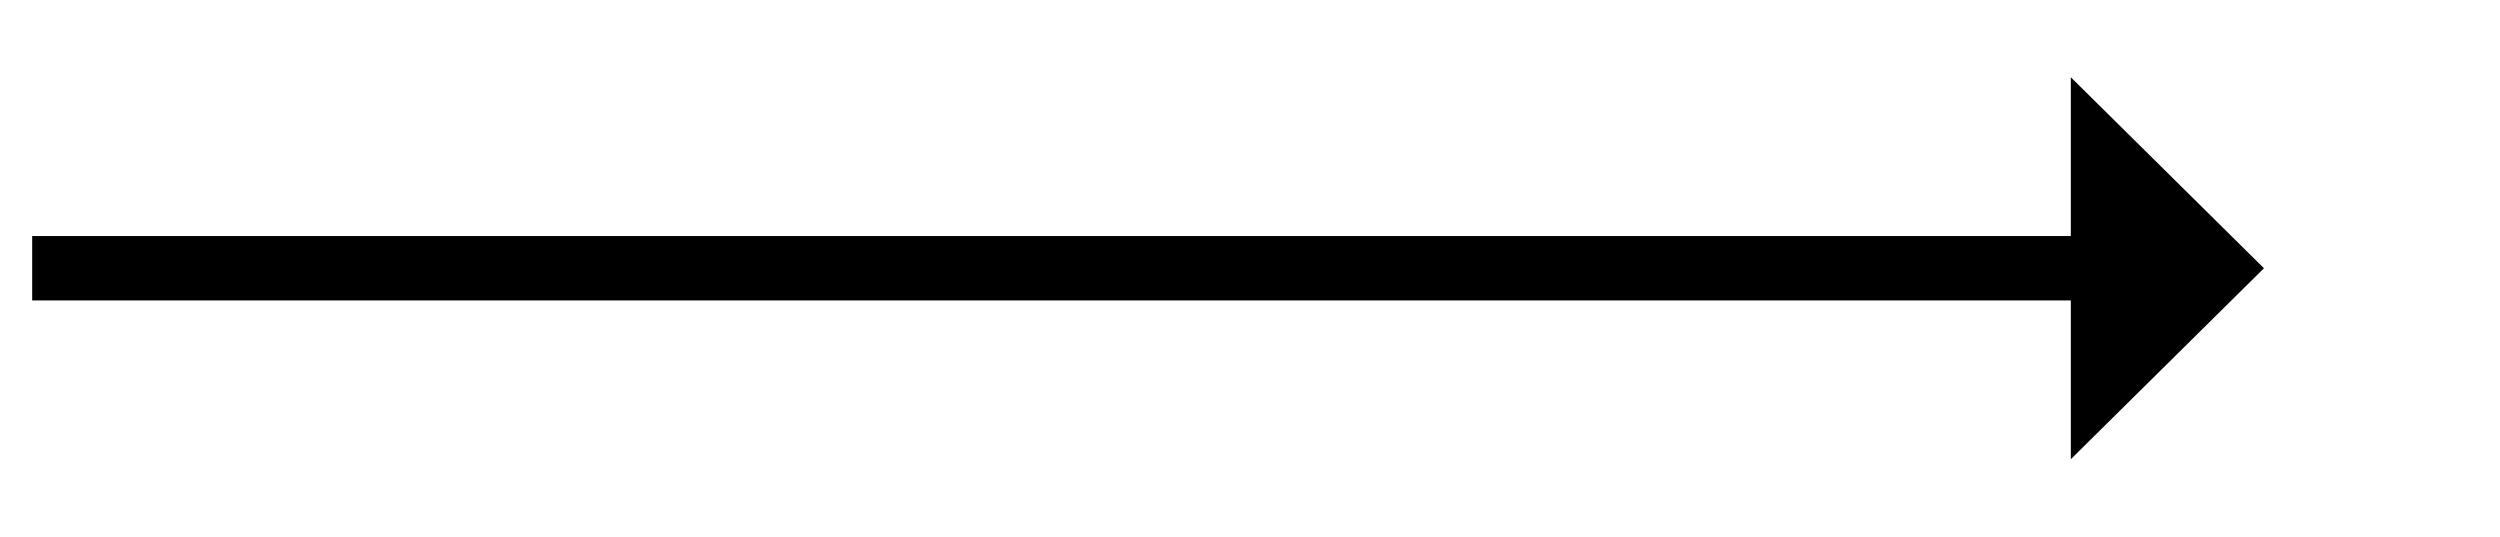
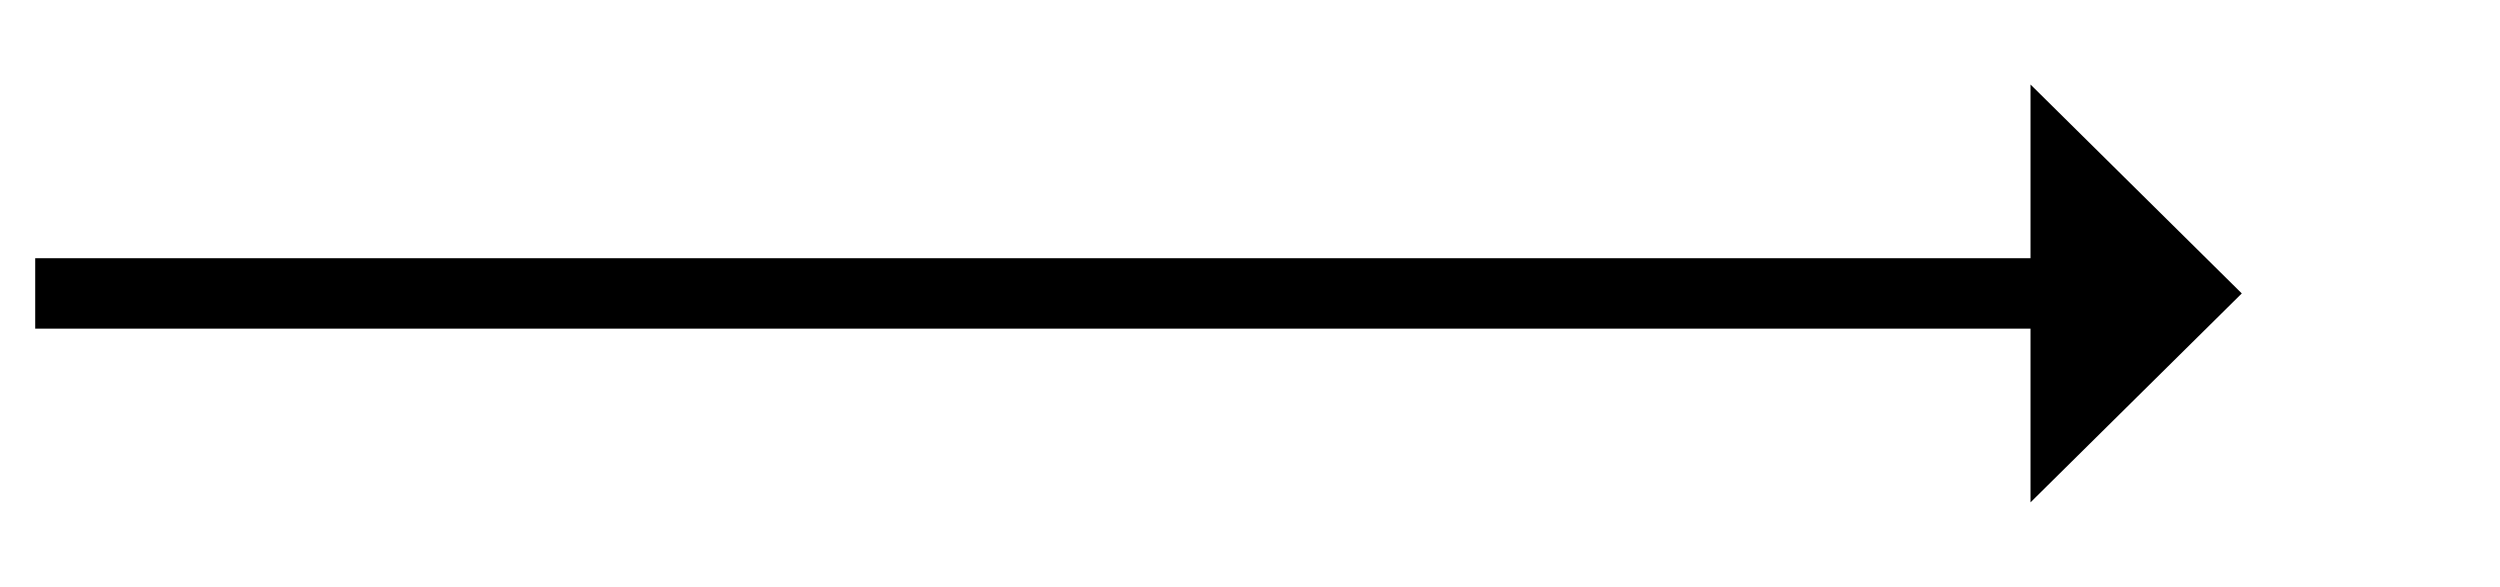
- <svg xmlns="http://www.w3.org/2000/svg" version="1.1" width="116.5px" height="25px">
-   <g transform="matrix(1 0 0 1 -219.5 -297 )">
-     <path d="M 316 318.4  L 325 309.5  L 316 300.6  L 316 318.4  Z " fill-rule="nonzero" fill="#000000" stroke="none" />
-     <path d="M 221 309.5  L 318 309.5  " stroke-width="3" stroke="#000000" fill="none" />
+ <svg xmlns="http://www.w3.org/2000/svg" version="1.1" width="106.5px" height="25px">
+   <g transform="matrix(1 0 0 1 -269.5 -280 )">
+     <path d="M 356 301.4  L 365 292.5  L 356 283.6  L 356 301.4  Z " fill-rule="nonzero" fill="#000000" stroke="none" />
+     <path d="M 271 292.5  L 358 292.5  " stroke-width="3" stroke="#000000" fill="none" />
  </g>
</svg>
